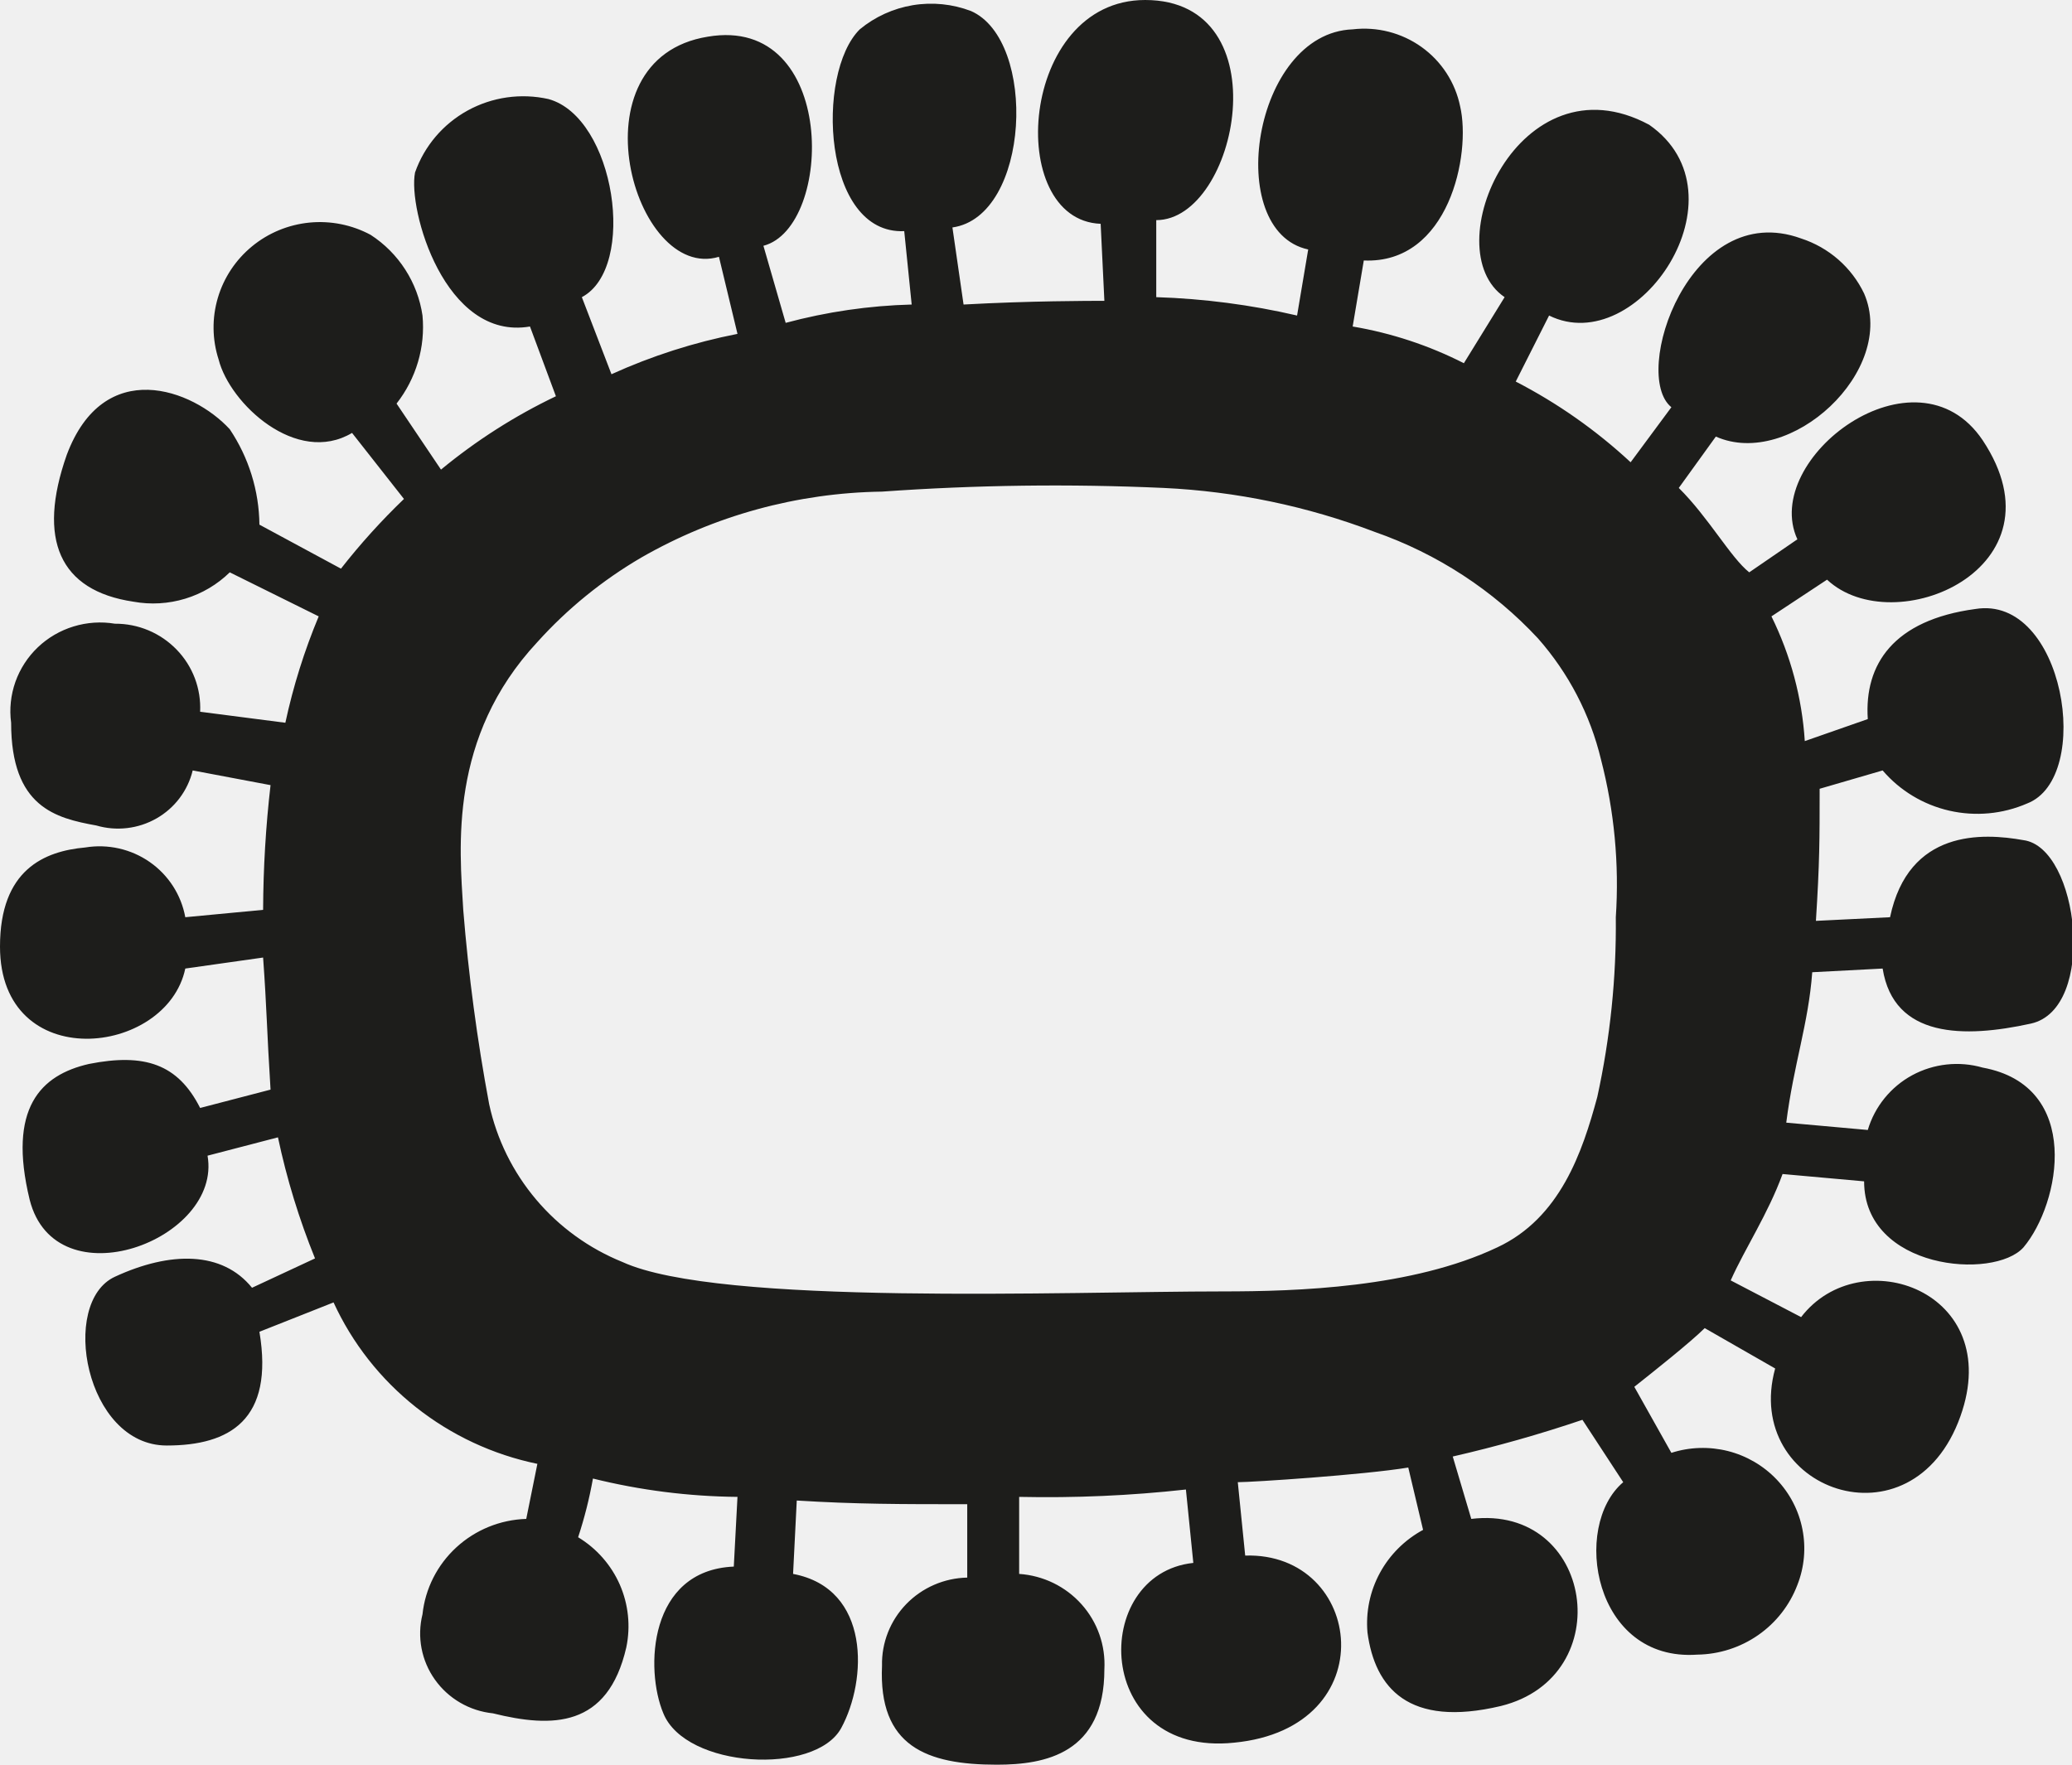
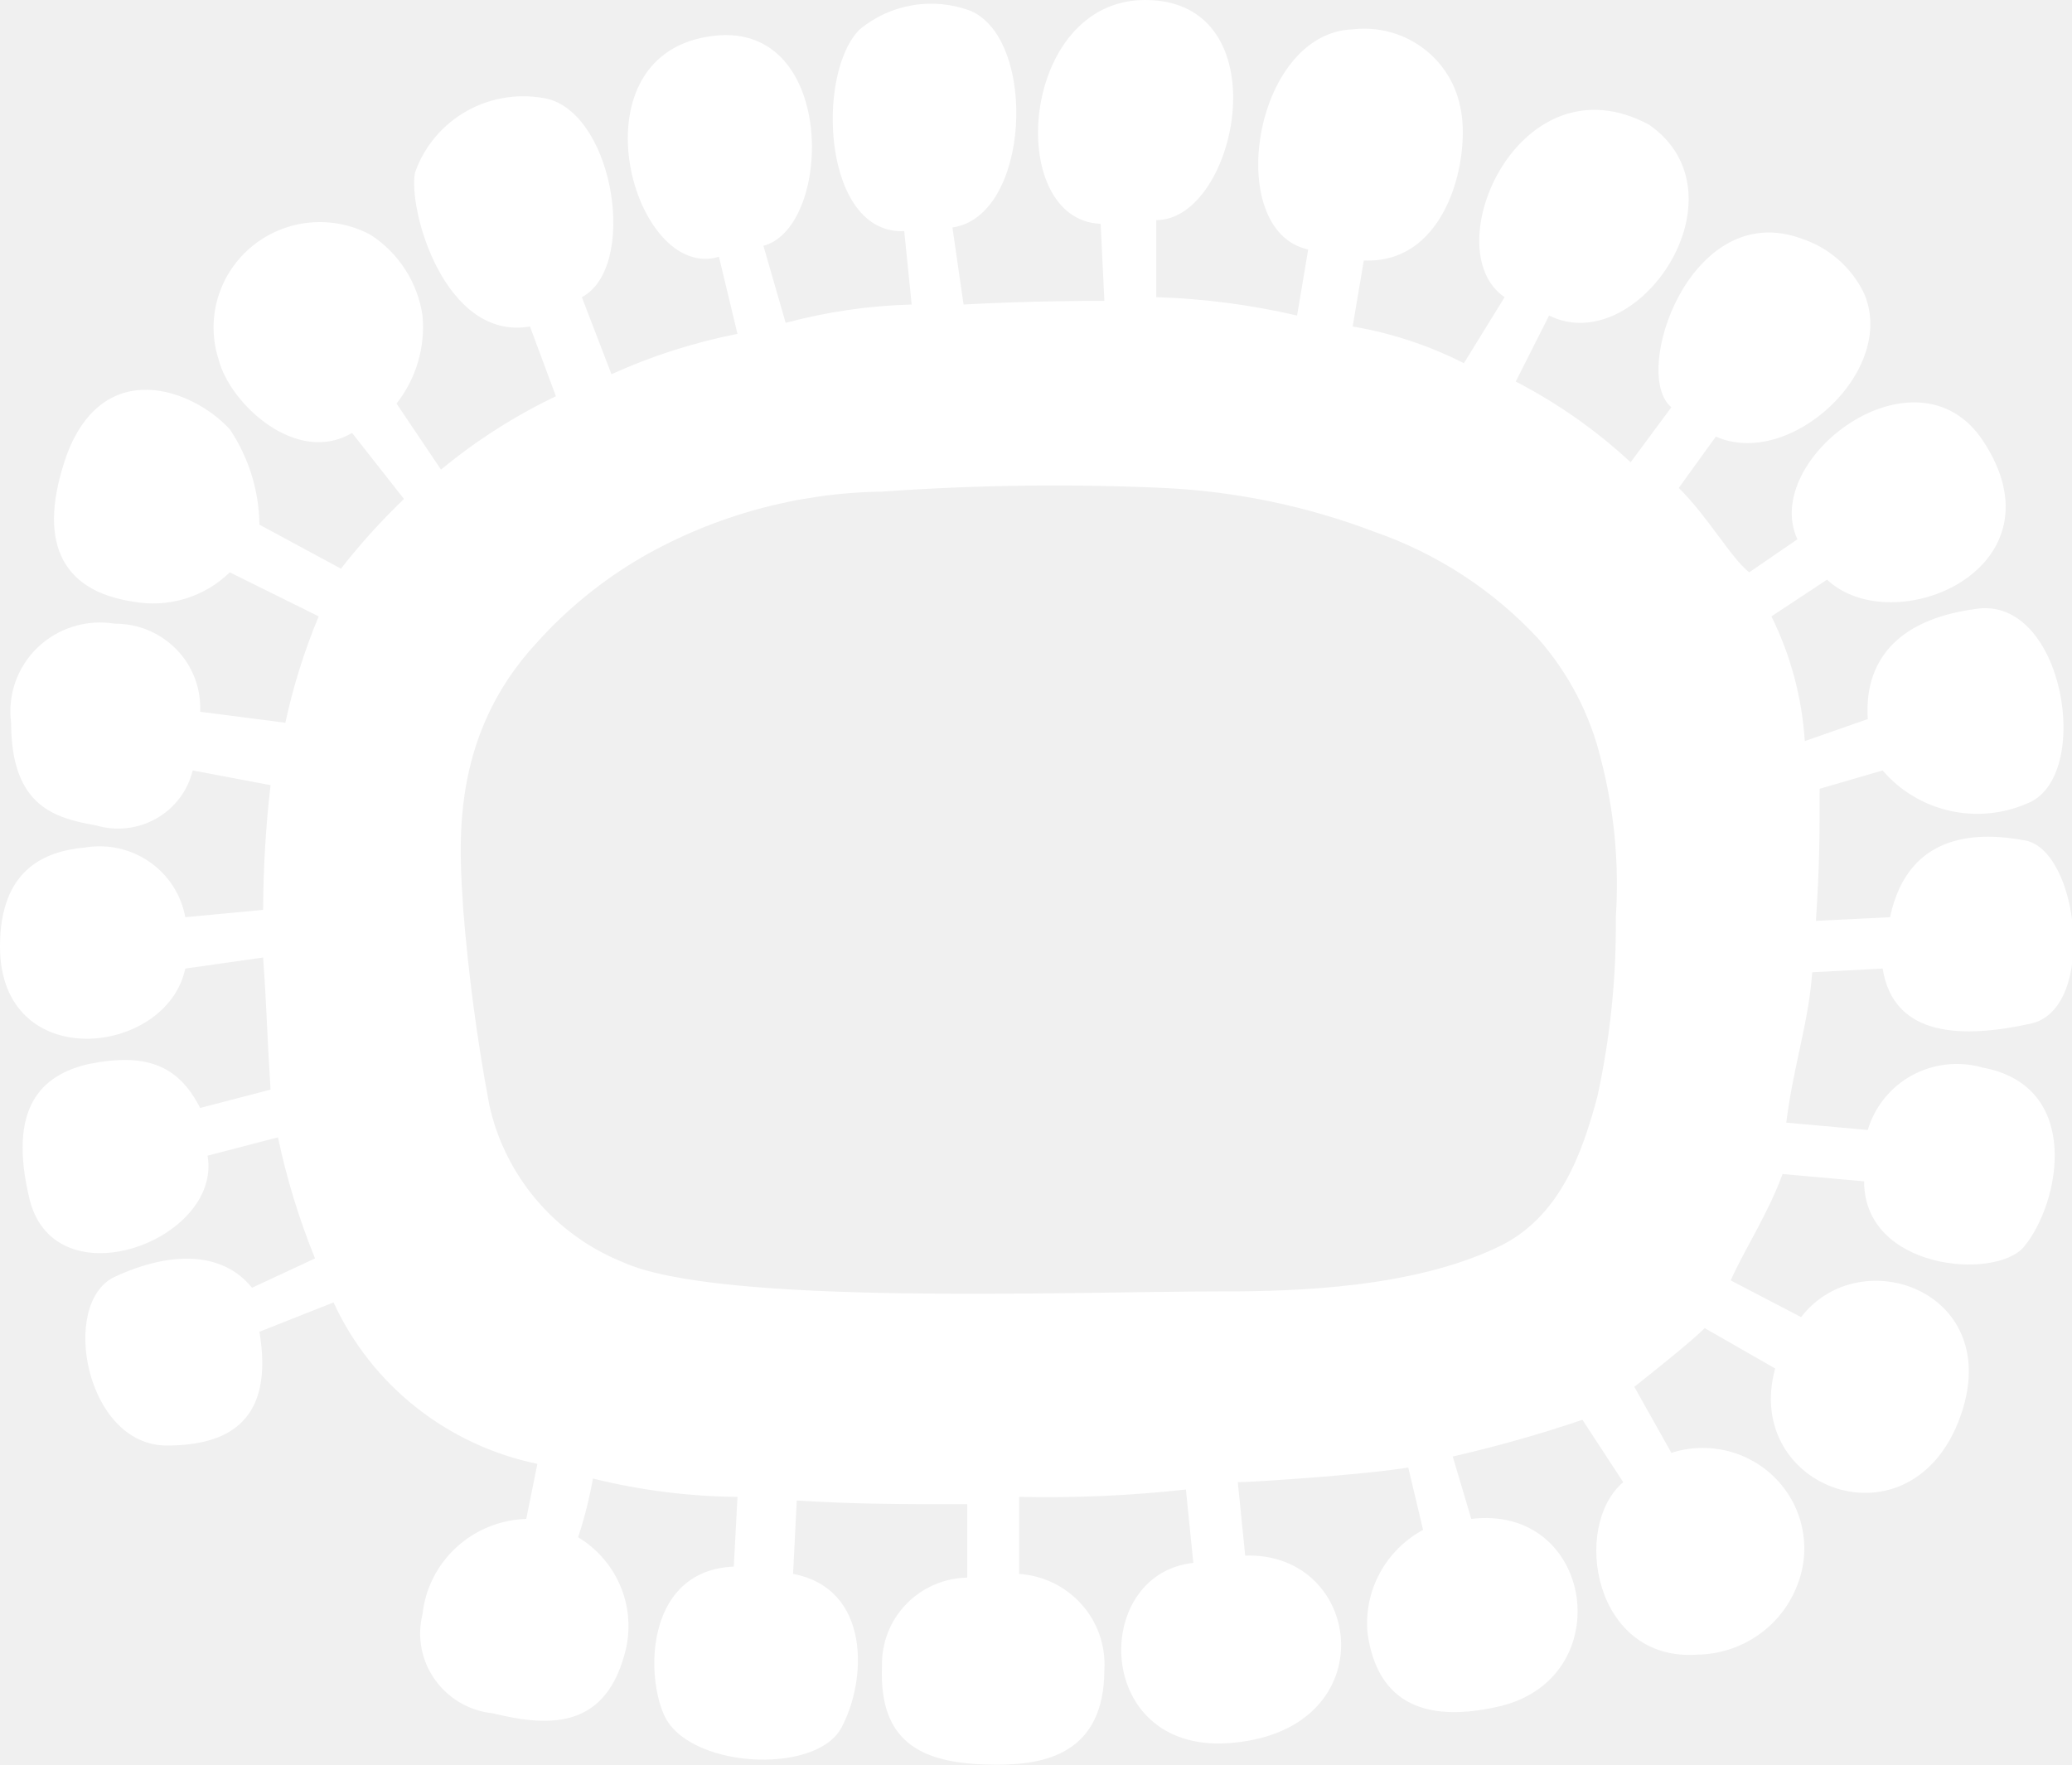
<svg xmlns="http://www.w3.org/2000/svg" width="54" height="46" viewBox="0 0 54 46" fill="none">
  <g clip-path="url(#clip0_14_174)">
-     <path d="M42.111 23.909C42.127 25.483 41.965 27.055 41.628 28.595C41.241 30.029 40.662 31.75 39.02 32.516C36.798 33.568 33.804 33.663 31.873 33.663C27.816 33.663 18.737 34.046 16.226 32.898C15.352 32.545 14.579 31.986 13.973 31.269C13.367 30.552 12.947 29.7 12.749 28.786C12.435 27.109 12.21 25.417 12.073 23.717C11.976 22.091 11.687 19.223 14.005 16.736C14.786 15.869 15.699 15.127 16.709 14.536C18.618 13.438 20.78 12.846 22.987 12.815C25.43 12.641 27.881 12.609 30.327 12.719C32.213 12.808 34.071 13.195 35.833 13.867C37.457 14.434 38.916 15.386 40.082 16.64C40.88 17.545 41.444 18.628 41.724 19.796C42.072 21.138 42.203 22.526 42.111 23.909V23.909ZM51.672 27.829C51.058 27.652 50.397 27.724 49.835 28.028C49.274 28.333 48.858 28.847 48.678 29.455L46.553 29.264C46.747 27.734 47.133 26.682 47.23 25.343L49.065 25.247C49.354 27.064 51.189 27.064 52.928 26.682C54.666 26.299 54.184 22.091 52.735 21.9C51.672 21.709 49.741 21.613 49.258 23.909L47.326 24.004C47.423 22.474 47.423 21.9 47.423 20.561L49.065 20.083C49.515 20.609 50.125 20.977 50.804 21.132C51.483 21.287 52.194 21.221 52.831 20.944C54.57 20.274 53.797 15.493 51.479 15.875C49.354 16.162 48.582 17.31 48.678 18.744L47.036 19.318C46.964 18.189 46.668 17.084 46.167 16.067L47.616 15.11C49.354 16.736 53.894 14.823 51.672 11.476C49.934 8.894 45.877 11.954 46.843 14.058L45.588 14.919C45.105 14.536 44.525 13.484 43.752 12.719L44.718 11.38C46.65 12.241 49.451 9.659 48.582 7.651C48.421 7.314 48.192 7.013 47.91 6.766C47.627 6.519 47.297 6.332 46.94 6.216C44.042 5.164 42.497 9.755 43.559 10.615L42.497 12.05C41.6 11.217 40.593 10.509 39.503 9.946V9.946L40.372 8.225C42.69 9.372 45.588 5.069 42.98 3.252C39.599 1.435 37.378 6.503 39.213 7.746L38.151 9.468C37.24 9.004 36.263 8.682 35.253 8.511L35.543 6.79C37.764 6.886 38.344 4.017 38.054 2.773C37.927 2.151 37.569 1.599 37.05 1.227C36.531 0.855 35.889 0.69 35.253 0.765C32.645 0.861 31.873 6.025 34.094 6.503L33.804 8.225C32.6 7.945 31.37 7.785 30.134 7.746V5.738C32.259 5.738 33.418 0 29.844 0C26.561 0 26.174 5.738 28.685 5.834L28.782 7.842C28.396 7.842 26.85 7.842 25.112 7.938L24.822 5.929C26.85 5.642 27.044 1.052 25.305 0.287C24.823 0.104 24.3 0.051 23.791 0.135C23.281 0.22 22.803 0.437 22.407 0.765C21.248 1.913 21.442 6.121 23.566 6.025L23.76 7.938C22.65 7.967 21.547 8.128 20.476 8.416L19.896 6.407C21.731 5.929 21.828 0.383 18.448 0.956C14.874 1.53 16.516 7.364 18.737 6.694L19.22 8.703C18.088 8.925 16.986 9.278 15.936 9.755L15.164 7.746C16.612 6.981 16.033 3.06 14.294 2.582C13.579 2.422 12.829 2.528 12.187 2.881C11.546 3.234 11.058 3.809 10.817 4.495C10.624 5.451 11.59 8.894 13.812 8.511L14.488 10.329C13.414 10.842 12.409 11.485 11.493 12.241L10.335 10.52C10.846 9.867 11.088 9.047 11.011 8.225C10.949 7.799 10.796 7.391 10.563 7.029C10.33 6.666 10.022 6.356 9.658 6.121C9.172 5.86 8.618 5.749 8.067 5.802C7.516 5.856 6.994 6.071 6.569 6.421C6.143 6.771 5.832 7.239 5.677 7.765C5.522 8.291 5.529 8.85 5.698 9.372C5.988 10.52 7.727 12.146 9.175 11.285L10.528 13.006C9.938 13.573 9.389 14.18 8.886 14.823L6.761 13.676C6.751 12.79 6.483 11.927 5.988 11.189C5.022 10.137 2.704 9.277 1.739 11.859C0.966 14.058 1.545 15.397 3.477 15.684C3.927 15.766 4.39 15.739 4.827 15.606C5.265 15.473 5.663 15.237 5.988 14.919L8.306 16.067C7.932 16.963 7.641 17.891 7.437 18.84L5.216 18.553C5.23 18.256 5.183 17.959 5.078 17.68C4.973 17.402 4.811 17.147 4.603 16.933C4.395 16.718 4.145 16.547 3.869 16.431C3.592 16.315 3.295 16.256 2.994 16.258C2.634 16.198 2.264 16.223 1.916 16.33C1.567 16.437 1.248 16.623 0.985 16.874C0.722 17.125 0.522 17.434 0.401 17.775C0.281 18.117 0.242 18.481 0.29 18.84C0.29 21.04 1.449 21.326 2.511 21.518C2.771 21.594 3.044 21.617 3.314 21.585C3.583 21.554 3.843 21.468 4.078 21.334C4.313 21.2 4.518 21.02 4.68 20.805C4.842 20.59 4.959 20.344 5.022 20.083L7.051 20.466C6.926 21.545 6.862 22.631 6.857 23.717L4.829 23.909C4.723 23.327 4.39 22.81 3.902 22.47C3.414 22.13 2.81 21.994 2.221 22.091C1.159 22.187 0 22.665 0 24.674C0 28.021 4.346 27.543 4.829 25.247L6.857 24.96C6.954 26.299 6.954 26.873 7.051 28.403L5.216 28.881C4.636 27.734 3.767 27.447 2.318 27.734C1.062 28.021 0.193 28.881 0.773 31.272C1.449 33.95 5.795 32.324 5.409 30.125L7.244 29.647C7.472 30.724 7.795 31.78 8.21 32.803L6.568 33.568C5.795 32.611 4.443 32.611 2.994 33.281C1.545 33.95 2.221 37.68 4.346 37.68C5.988 37.68 7.147 37.01 6.761 34.715L8.693 33.95C9.182 35.015 9.918 35.951 10.841 36.682C11.764 37.413 12.848 37.919 14.005 38.158L13.715 39.593C13.037 39.614 12.39 39.878 11.893 40.335C11.396 40.792 11.082 41.411 11.011 42.079C10.939 42.37 10.93 42.672 10.986 42.966C11.042 43.26 11.161 43.539 11.335 43.783C11.509 44.028 11.734 44.233 11.994 44.384C12.255 44.536 12.545 44.63 12.846 44.661C14.391 45.044 15.84 45.044 16.323 42.94C16.437 42.392 16.378 41.822 16.154 41.308C15.929 40.795 15.549 40.362 15.067 40.071C15.232 39.57 15.361 39.059 15.453 38.541C16.686 38.847 17.95 39.007 19.22 39.019L19.124 40.836C16.902 40.931 16.806 43.514 17.288 44.661C17.868 46.096 21.248 46.287 21.924 45.044C22.601 43.8 22.697 41.41 20.669 41.027L20.765 39.114C22.311 39.21 23.47 39.21 25.208 39.21V41.123C24.91 41.129 24.616 41.193 24.343 41.312C24.07 41.431 23.824 41.601 23.617 41.815C23.411 42.028 23.249 42.279 23.141 42.554C23.033 42.829 22.98 43.123 22.987 43.418C22.89 45.522 24.146 46 25.981 46C27.237 46 28.782 45.713 28.782 43.514C28.816 42.893 28.603 42.284 28.187 41.819C27.771 41.353 27.187 41.069 26.561 41.027V39.019C28.012 39.05 29.464 38.987 30.907 38.827L31.1 40.74C28.396 41.027 28.492 45.809 32.162 45.426C36.122 45.044 35.543 40.453 32.452 40.549L32.259 38.636C32.645 38.636 35.543 38.445 36.702 38.254L37.088 39.879C36.61 40.138 36.218 40.529 35.961 41.004C35.703 41.48 35.592 42.02 35.639 42.557C35.833 43.992 36.702 45.044 39.116 44.47C42.207 43.705 41.531 39.21 38.344 39.593L37.861 37.967C39.003 37.705 40.132 37.386 41.241 37.01L42.304 38.636C40.952 39.784 41.531 43.322 44.235 43.131C44.804 43.123 45.357 42.945 45.822 42.621C46.288 42.297 46.643 41.841 46.843 41.314C47.025 40.852 47.07 40.348 46.974 39.861C46.879 39.374 46.645 38.925 46.301 38.564C45.957 38.203 45.517 37.947 45.032 37.824C44.546 37.702 44.036 37.718 43.559 37.871L42.593 36.15C43.076 35.767 44.042 35.002 44.428 34.62L46.264 35.672C45.394 38.827 49.837 40.453 51.093 36.915C52.252 33.663 48.485 32.324 46.94 34.333L45.105 33.376C45.491 32.516 46.071 31.655 46.457 30.603L48.582 30.794C48.582 33.089 51.962 33.376 52.735 32.516C53.701 31.368 54.28 28.308 51.672 27.829" fill="#1D1D1B" />
+     <path d="M42.111 23.909C42.127 25.483 41.965 27.055 41.628 28.595C41.241 30.029 40.662 31.75 39.02 32.516C36.798 33.568 33.804 33.663 31.873 33.663C27.816 33.663 18.737 34.046 16.226 32.898C15.352 32.545 14.579 31.986 13.973 31.269C13.367 30.552 12.947 29.7 12.749 28.786C12.435 27.109 12.21 25.417 12.073 23.717C11.976 22.091 11.687 19.223 14.005 16.736C14.786 15.869 15.699 15.127 16.709 14.536C18.618 13.438 20.78 12.846 22.987 12.815C25.43 12.641 27.881 12.609 30.327 12.719C32.213 12.808 34.071 13.195 35.833 13.867C37.457 14.434 38.916 15.386 40.082 16.64C40.88 17.545 41.444 18.628 41.724 19.796C42.072 21.138 42.203 22.526 42.111 23.909V23.909ZM51.672 27.829C51.058 27.652 50.397 27.724 49.835 28.028C49.274 28.333 48.858 28.847 48.678 29.455L46.553 29.264C46.747 27.734 47.133 26.682 47.23 25.343L49.065 25.247C49.354 27.064 51.189 27.064 52.928 26.682C54.666 26.299 54.184 22.091 52.735 21.9C51.672 21.709 49.741 21.613 49.258 23.909L47.326 24.004C47.423 22.474 47.423 21.9 47.423 20.561L49.065 20.083C49.515 20.609 50.125 20.977 50.804 21.132C51.483 21.287 52.194 21.221 52.831 20.944C54.57 20.274 53.797 15.493 51.479 15.875C49.354 16.162 48.582 17.31 48.678 18.744L47.036 19.318C46.964 18.189 46.668 17.084 46.167 16.067L47.616 15.11C49.354 16.736 53.894 14.823 51.672 11.476C49.934 8.894 45.877 11.954 46.843 14.058L45.588 14.919C45.105 14.536 44.525 13.484 43.752 12.719L44.718 11.38C46.65 12.241 49.451 9.659 48.582 7.651C48.421 7.314 48.192 7.013 47.91 6.766C47.627 6.519 47.297 6.332 46.94 6.216C44.042 5.164 42.497 9.755 43.559 10.615L42.497 12.05C41.6 11.217 40.593 10.509 39.503 9.946V9.946L40.372 8.225C42.69 9.372 45.588 5.069 42.98 3.252C39.599 1.435 37.378 6.503 39.213 7.746L38.151 9.468C37.24 9.004 36.263 8.682 35.253 8.511L35.543 6.79C37.764 6.886 38.344 4.017 38.054 2.773C37.927 2.151 37.569 1.599 37.05 1.227C36.531 0.855 35.889 0.69 35.253 0.765C32.645 0.861 31.873 6.025 34.094 6.503L33.804 8.225C32.6 7.945 31.37 7.785 30.134 7.746V5.738C32.259 5.738 33.418 0 29.844 0C26.561 0 26.174 5.738 28.685 5.834L28.782 7.842C28.396 7.842 26.85 7.842 25.112 7.938L24.822 5.929C26.85 5.642 27.044 1.052 25.305 0.287C24.823 0.104 24.3 0.051 23.791 0.135C23.281 0.22 22.803 0.437 22.407 0.765C21.248 1.913 21.442 6.121 23.566 6.025L23.76 7.938C22.65 7.967 21.547 8.128 20.476 8.416L19.896 6.407C21.731 5.929 21.828 0.383 18.448 0.956C14.874 1.53 16.516 7.364 18.737 6.694L19.22 8.703C18.088 8.925 16.986 9.278 15.936 9.755L15.164 7.746C16.612 6.981 16.033 3.06 14.294 2.582C13.579 2.422 12.829 2.528 12.187 2.881C11.546 3.234 11.058 3.809 10.817 4.495C10.624 5.451 11.59 8.894 13.812 8.511L14.488 10.329C13.414 10.842 12.409 11.485 11.493 12.241L10.335 10.52C10.846 9.867 11.088 9.047 11.011 8.225C10.949 7.799 10.796 7.391 10.563 7.029C10.33 6.666 10.022 6.356 9.658 6.121C9.172 5.86 8.618 5.749 8.067 5.802C7.516 5.856 6.994 6.071 6.569 6.421C6.143 6.771 5.832 7.239 5.677 7.765C5.522 8.291 5.529 8.85 5.698 9.372C5.988 10.52 7.727 12.146 9.175 11.285L10.528 13.006C9.938 13.573 9.389 14.18 8.886 14.823L6.761 13.676C6.751 12.79 6.483 11.927 5.988 11.189C5.022 10.137 2.704 9.277 1.739 11.859C0.966 14.058 1.545 15.397 3.477 15.684C3.927 15.766 4.39 15.739 4.827 15.606C5.265 15.473 5.663 15.237 5.988 14.919L8.306 16.067C7.932 16.963 7.641 17.891 7.437 18.84L5.216 18.553C5.23 18.256 5.183 17.959 5.078 17.68C4.973 17.402 4.811 17.147 4.603 16.933C4.395 16.718 4.145 16.547 3.869 16.431C3.592 16.315 3.295 16.256 2.994 16.258C2.634 16.198 2.264 16.223 1.916 16.33C1.567 16.437 1.248 16.623 0.985 16.874C0.722 17.125 0.522 17.434 0.401 17.775C0.281 18.117 0.242 18.481 0.29 18.84C0.29 21.04 1.449 21.326 2.511 21.518C2.771 21.594 3.044 21.617 3.314 21.585C3.583 21.554 3.843 21.468 4.078 21.334C4.313 21.2 4.518 21.02 4.68 20.805C4.842 20.59 4.959 20.344 5.022 20.083L7.051 20.466C6.926 21.545 6.862 22.631 6.857 23.717L4.829 23.909C4.723 23.327 4.39 22.81 3.902 22.47C3.414 22.13 2.81 21.994 2.221 22.091C1.159 22.187 0 22.665 0 24.674C0 28.021 4.346 27.543 4.829 25.247L6.857 24.96C6.954 26.299 6.954 26.873 7.051 28.403L5.216 28.881C4.636 27.734 3.767 27.447 2.318 27.734C1.062 28.021 0.193 28.881 0.773 31.272C1.449 33.95 5.795 32.324 5.409 30.125L7.244 29.647C7.472 30.724 7.795 31.78 8.21 32.803L6.568 33.568C5.795 32.611 4.443 32.611 2.994 33.281C1.545 33.95 2.221 37.68 4.346 37.68C5.988 37.68 7.147 37.01 6.761 34.715L8.693 33.95C9.182 35.015 9.918 35.951 10.841 36.682C11.764 37.413 12.848 37.919 14.005 38.158L13.715 39.593C13.037 39.614 12.39 39.878 11.893 40.335C11.396 40.792 11.082 41.411 11.011 42.079C10.939 42.37 10.93 42.672 10.986 42.966C11.042 43.26 11.161 43.539 11.335 43.783C11.509 44.028 11.734 44.233 11.994 44.384C12.255 44.536 12.545 44.63 12.846 44.661C14.391 45.044 15.84 45.044 16.323 42.94C16.437 42.392 16.378 41.822 16.154 41.308C15.929 40.795 15.549 40.362 15.067 40.071C15.232 39.57 15.361 39.059 15.453 38.541C16.686 38.847 17.95 39.007 19.22 39.019L19.124 40.836C16.902 40.931 16.806 43.514 17.288 44.661C17.868 46.096 21.248 46.287 21.924 45.044C22.601 43.8 22.697 41.41 20.669 41.027L20.765 39.114C22.311 39.21 23.47 39.21 25.208 39.21V41.123C24.91 41.129 24.616 41.193 24.343 41.312C24.07 41.431 23.824 41.601 23.617 41.815C23.411 42.028 23.249 42.279 23.141 42.554C23.033 42.829 22.98 43.123 22.987 43.418C22.89 45.522 24.146 46 25.981 46C27.237 46 28.782 45.713 28.782 43.514C28.816 42.893 28.603 42.284 28.187 41.819C27.771 41.353 27.187 41.069 26.561 41.027V39.019C28.012 39.05 29.464 38.987 30.907 38.827L31.1 40.74C28.396 41.027 28.492 45.809 32.162 45.426C36.122 45.044 35.543 40.453 32.452 40.549L32.259 38.636C32.645 38.636 35.543 38.445 36.702 38.254L37.088 39.879C36.61 40.138 36.218 40.529 35.961 41.004C35.703 41.48 35.592 42.02 35.639 42.557C35.833 43.992 36.702 45.044 39.116 44.47C42.207 43.705 41.531 39.21 38.344 39.593L37.861 37.967C39.003 37.705 40.132 37.386 41.241 37.01L42.304 38.636C40.952 39.784 41.531 43.322 44.235 43.131C44.804 43.123 45.357 42.945 45.822 42.621C46.288 42.297 46.643 41.841 46.843 41.314C47.025 40.852 47.07 40.348 46.974 39.861C46.879 39.374 46.645 38.925 46.301 38.564C45.957 38.203 45.517 37.947 45.032 37.824C44.546 37.702 44.036 37.718 43.559 37.871L42.593 36.15C43.076 35.767 44.042 35.002 44.428 34.62L46.264 35.672C45.394 38.827 49.837 40.453 51.093 36.915C52.252 33.663 48.485 32.324 46.94 34.333L45.105 33.376C45.491 32.516 46.071 31.655 46.457 30.603L48.582 30.794C48.582 33.089 51.962 33.376 52.735 32.516C53.701 31.368 54.28 28.308 51.672 27.829" fill="white" />
  </g>
  <defs>
    <clipPath id="clip0_14_174">
      <rect width="54" height="46" fill="white" />
    </clipPath>
  </defs>
</svg>
